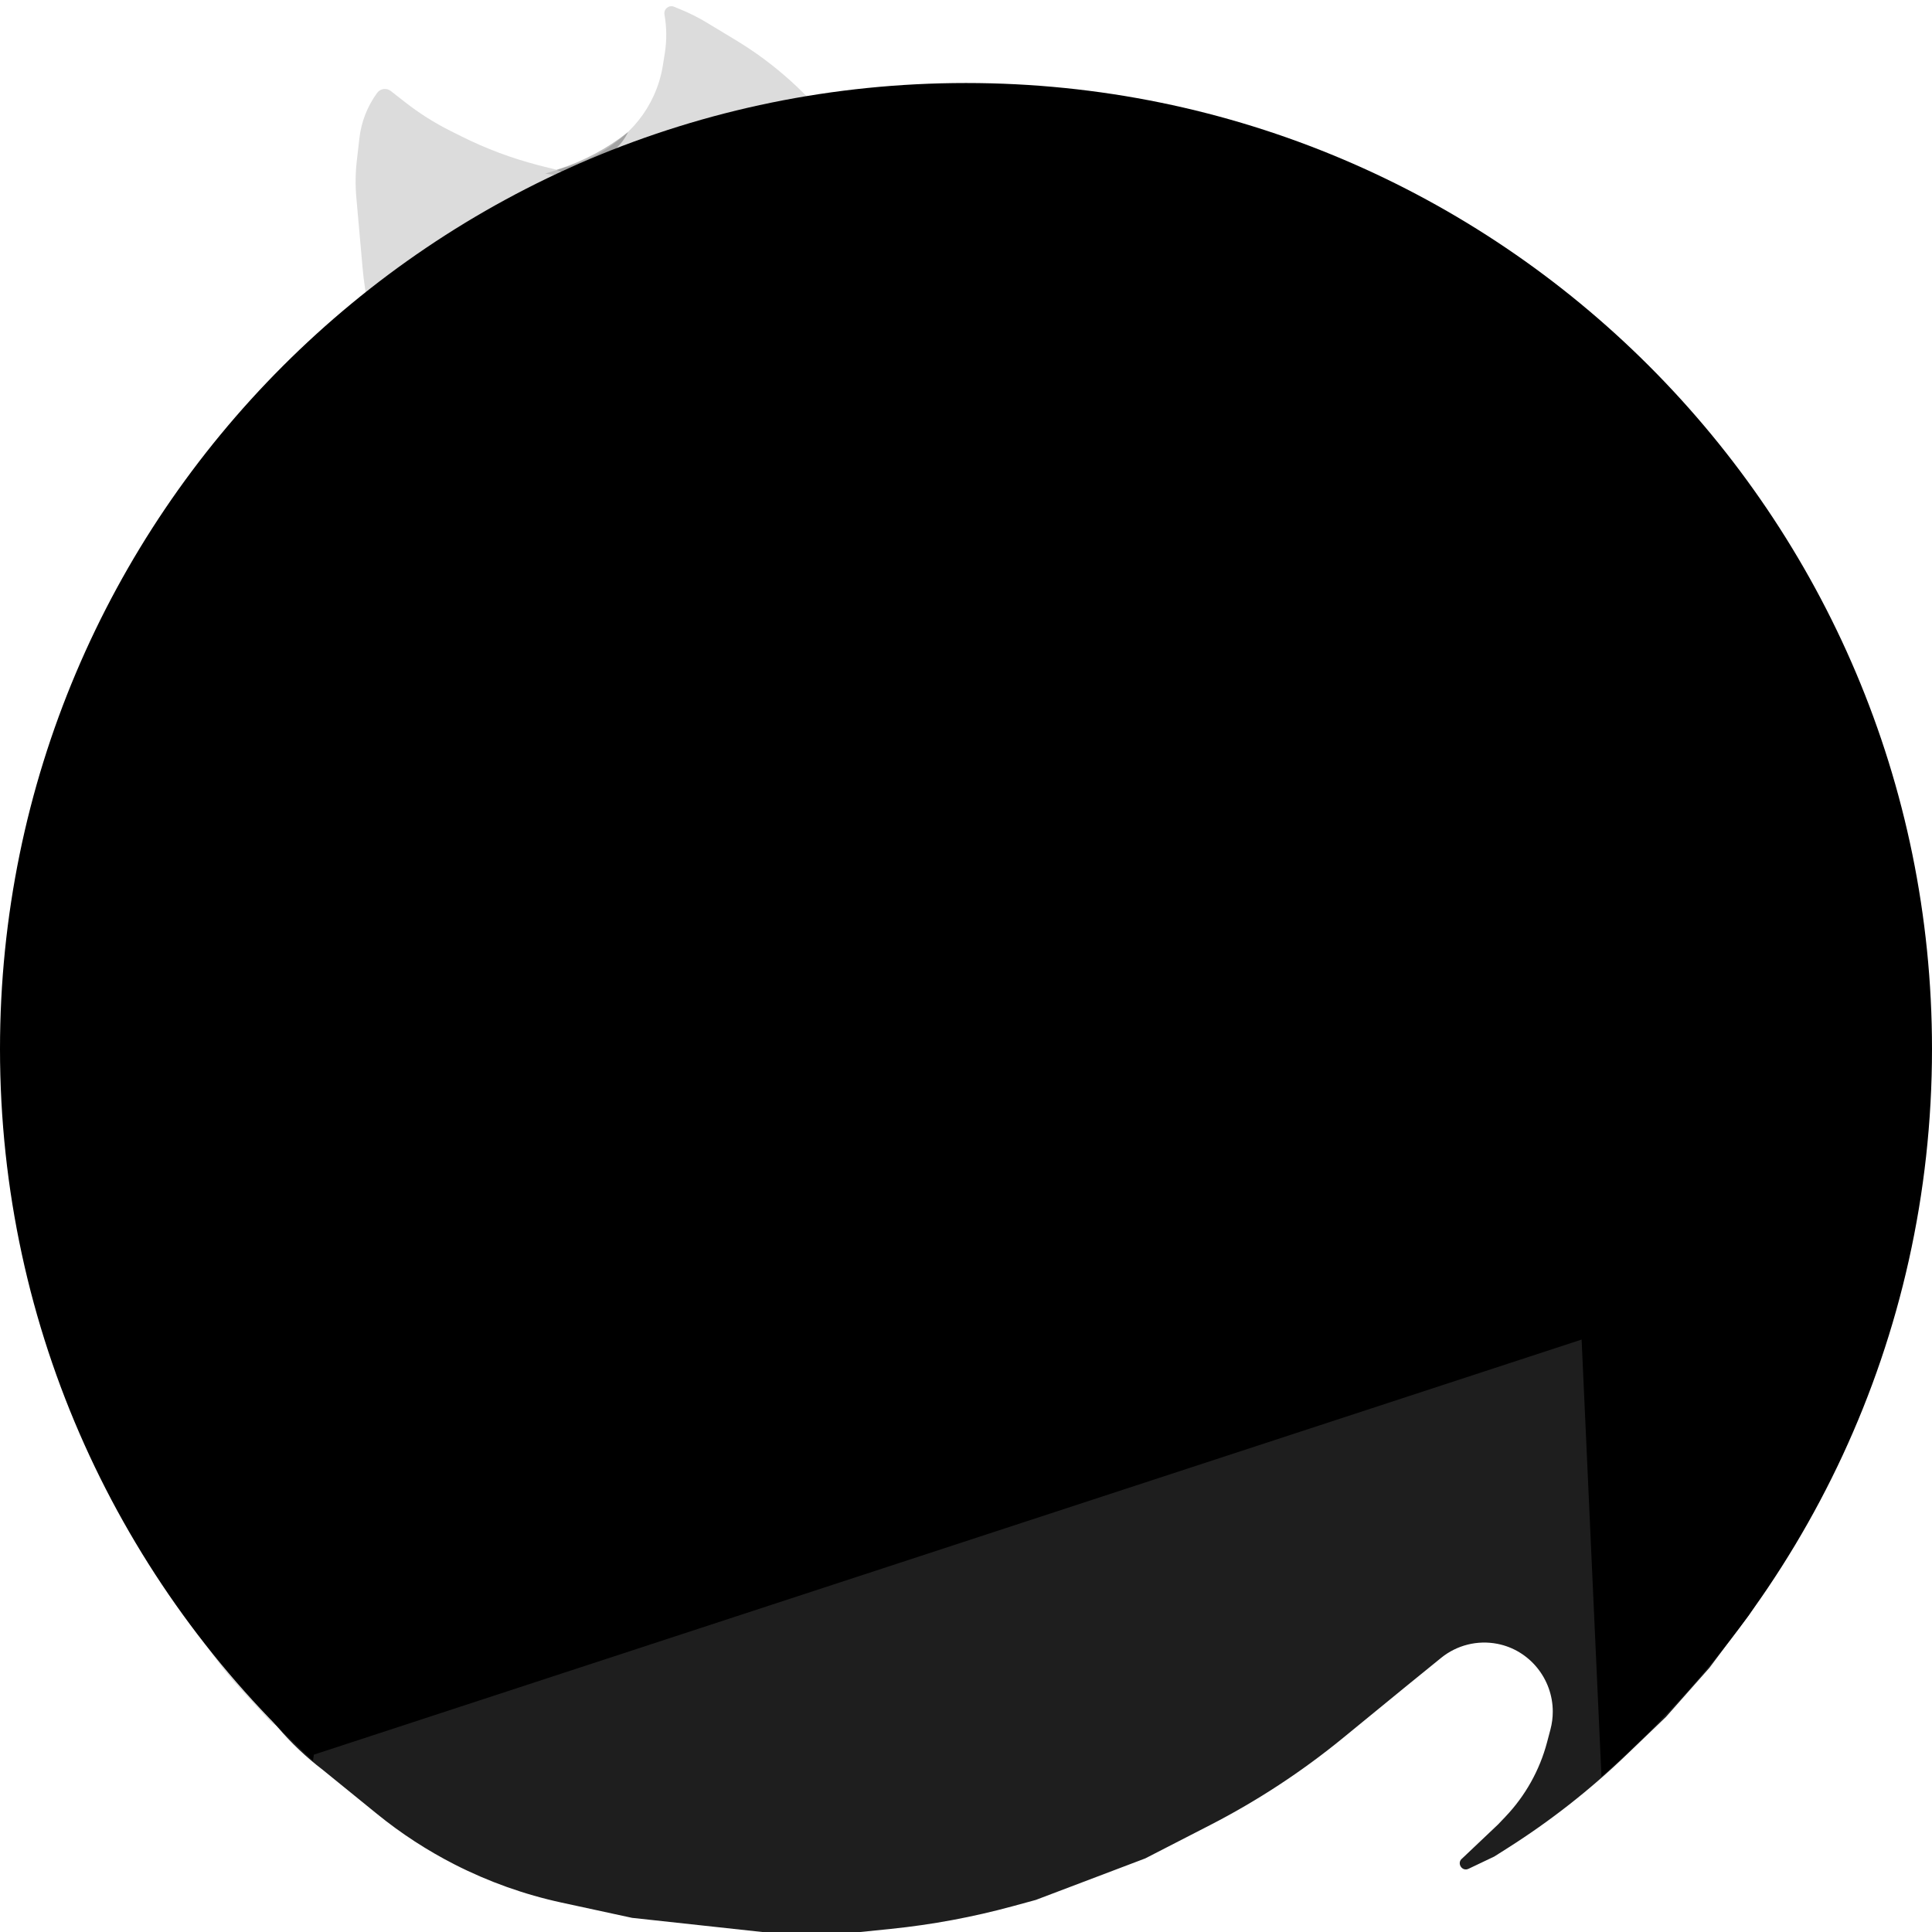
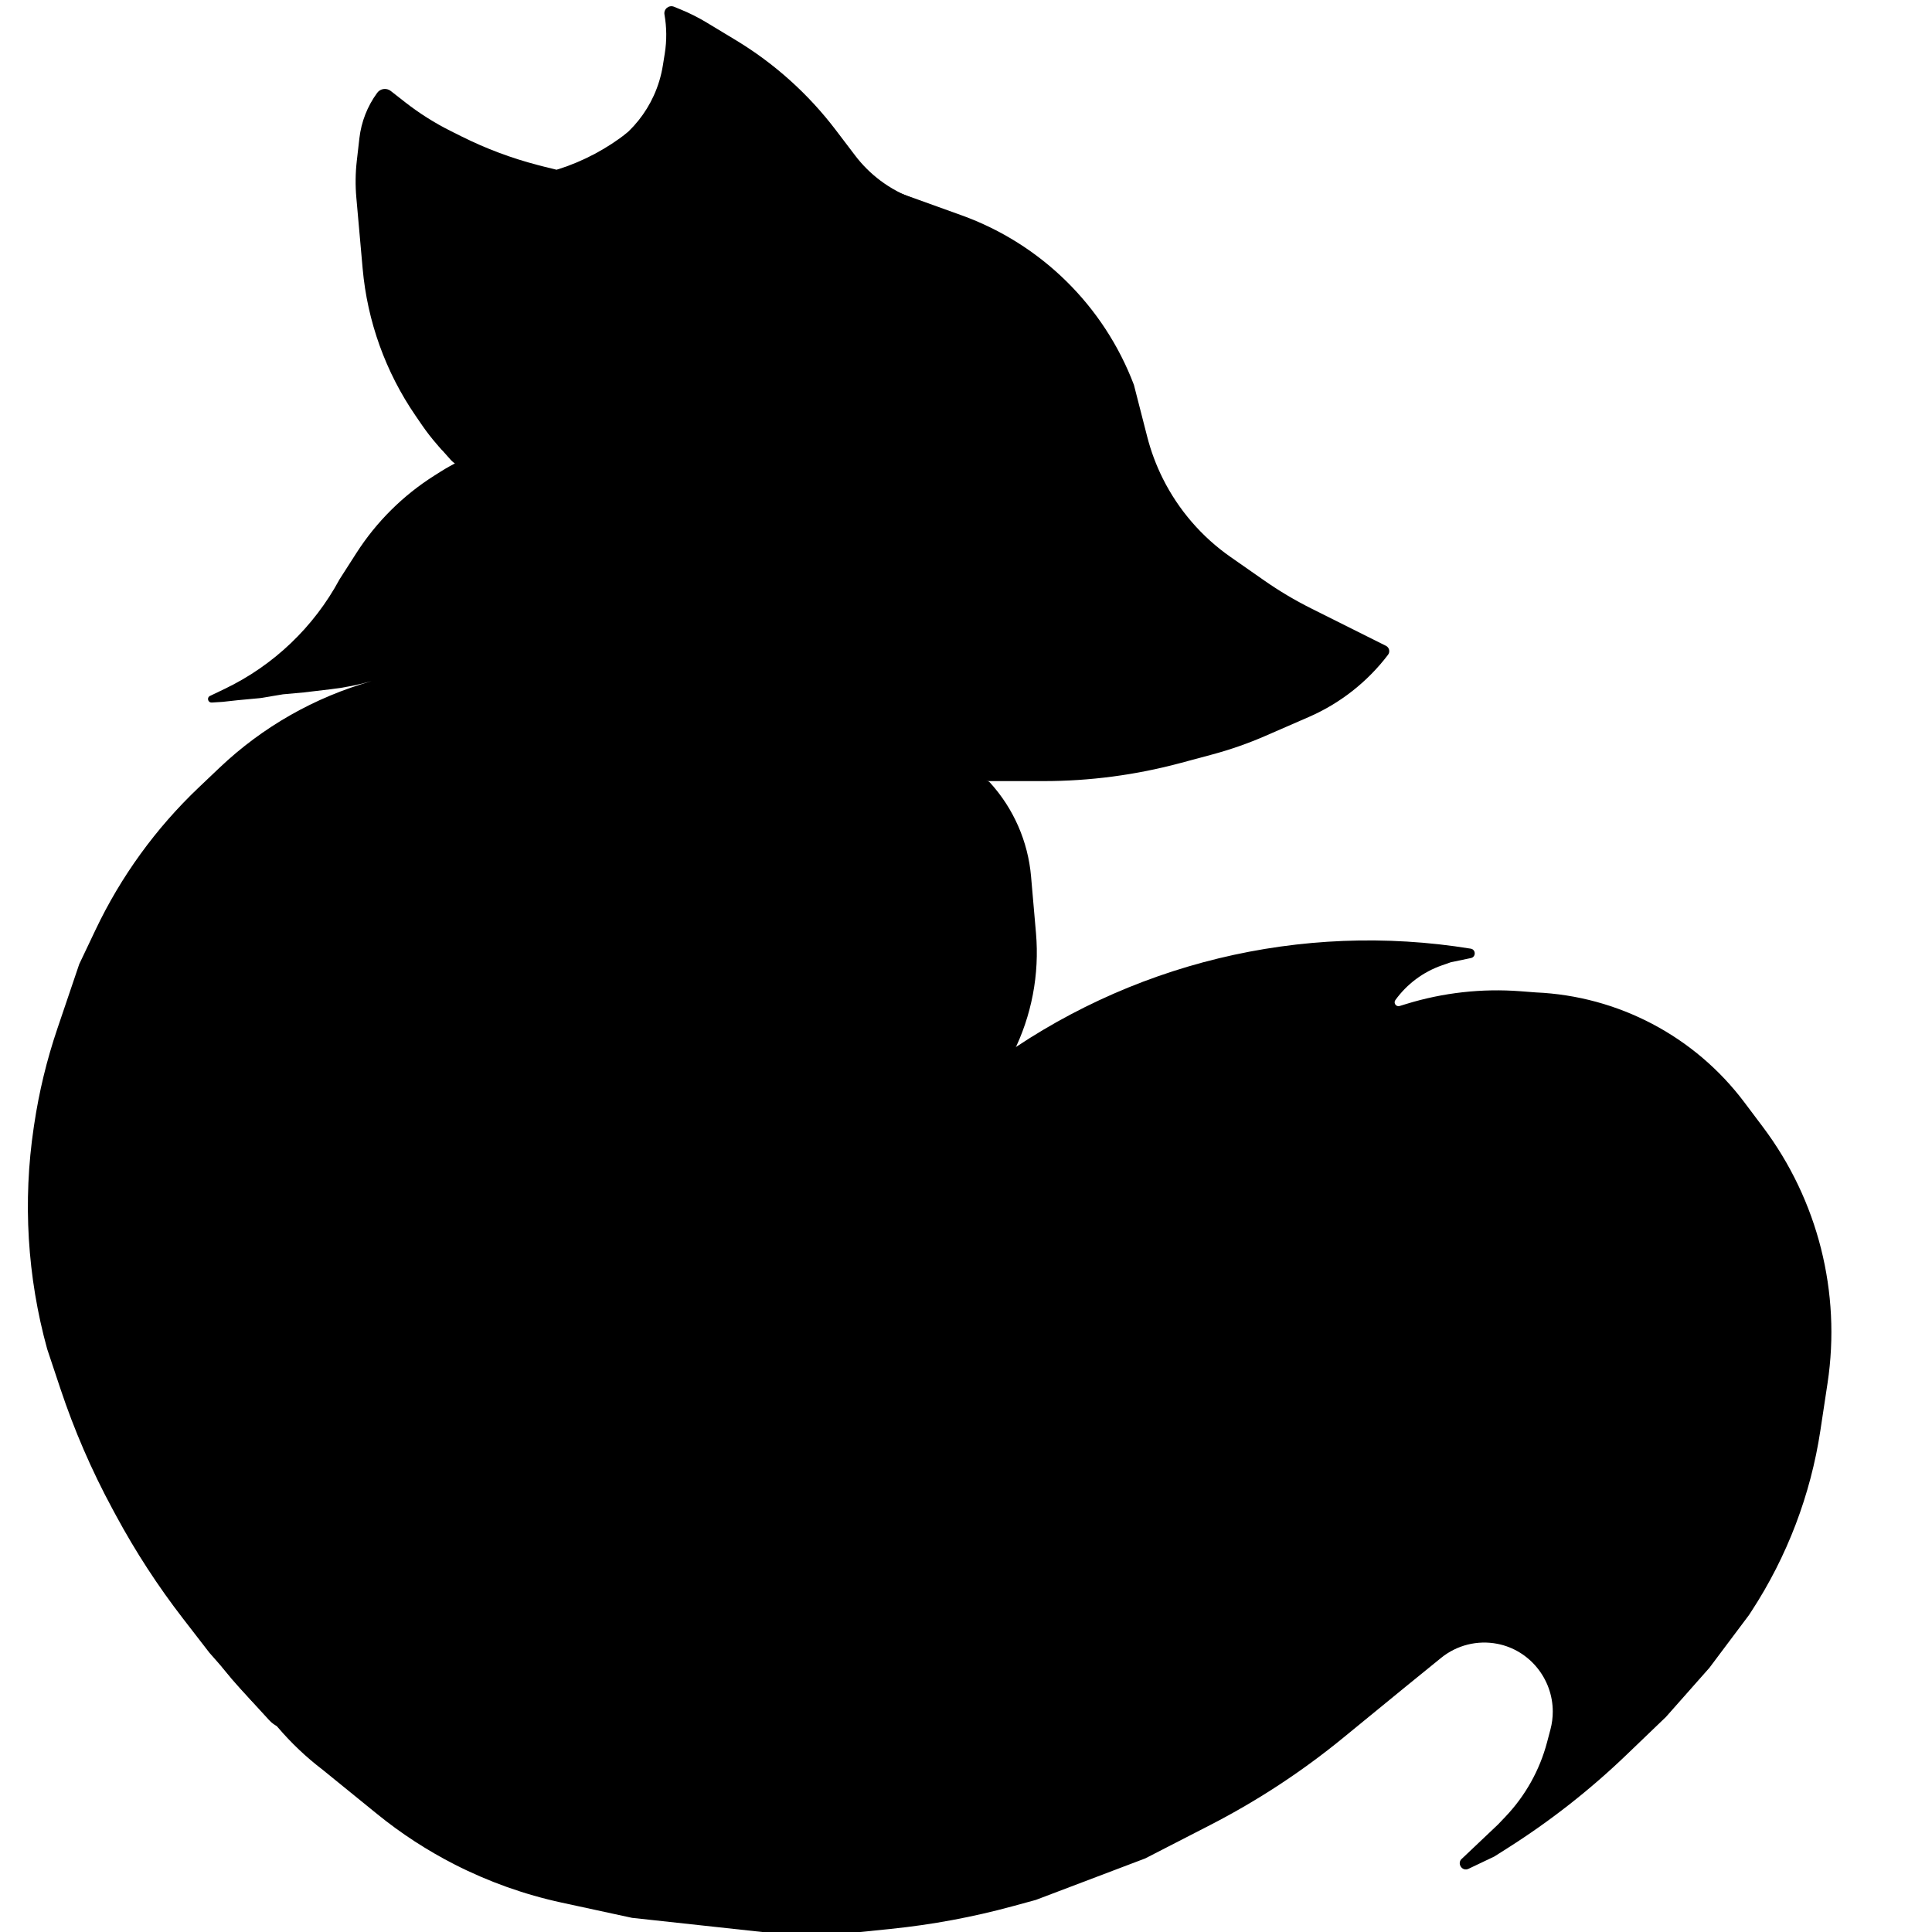
- <svg xmlns="http://www.w3.org/2000/svg" viewBox="0 0 512 512" fill="none">
-   <path fill-rule="evenodd" clip-rule="evenodd" d="M424.404 470.816C478.089 423.889 512 354.905 512 278C512 136.615 397.385 22 256 22C114.615 22 0 136.615 0 278C0 352.658 31.958 419.851 82.941 466.646L83.177 465L419.144 355L424.404 470.816Z" fill="currentColor" fill-opacity="1" />
-   <path d="M189.915 52.741L144.5 46L151.303 43.907C155.402 42.645 159.248 40.672 162.662 38.077L163.73 37.265C167.845 34.138 171.12 30.036 173.259 25.33C174.414 22.788 175.224 20.103 175.665 17.345L176.173 14.17C176.72 10.747 176.692 7.257 176.09 3.844C175.834 2.394 177.279 1.232 178.64 1.793L180.498 2.558C182.829 3.518 185.084 4.654 187.242 5.957L194.965 10.62C205.229 16.817 214.226 24.902 221.48 34.448L226.616 41.205C228.529 43.723 230.783 45.962 233.313 47.86C236.088 49.941 239.164 51.587 242.435 52.742L246 54L227.274 54.749C214.785 55.249 202.278 54.576 189.915 52.741Z" fill="currentColor" fill-opacity=".14" />
-   <path d="M178.321 93.006L191.79 68.384C191.922 68.143 191.93 67.853 191.812 67.604L187.22 57.936C184.337 51.867 178.219 48 171.5 48L170.23 47.956C161.437 47.653 152.704 46.383 144.188 44.169L142.504 43.731C135.521 41.915 128.746 39.373 122.293 36.146L119.446 34.723C115.159 32.58 111.099 30.012 107.325 27.058L103.55 24.104C102.428 23.227 100.803 23.451 99.961 24.599C97.365 28.138 95.738 32.294 95.24 36.654L94.553 42.657C94.185 45.877 94.145 49.127 94.432 52.355L96.103 71.159C97.347 85.15 102.175 98.584 110.123 110.165L111.825 112.645C114.267 116.203 117.113 119.466 120.306 122.369C120.756 122.778 121.329 123.03 121.936 123.084C145.029 125.156 167.194 113.348 178.321 93.006Z" fill="currentColor" fill-opacity=".14" />
-   <path d="M127.378 123.538L143.376 116.613C150.438 113.557 152.588 104.577 147.676 98.653C143.683 93.838 136.58 93.08 131.661 96.945L127.867 99.926C126.958 100.64 126.127 101.448 125.387 102.336L116.263 113.284C114.982 114.822 115.084 117.084 116.5 118.5L119.318 121.721C119.77 122.237 120.296 122.685 120.878 123.049C122.833 124.271 125.263 124.453 127.378 123.538Z" fill="currentColor" fill-opacity=".06" />
-   <path d="M147.988 44.844L147.5 45L148.962 45.465C155.294 47.48 161.861 48.66 168.498 48.976C168.83 48.992 169.163 48.953 169.483 48.862L172.5 48L174 47.5L164.419 45.417C163.158 45.143 161.982 44.569 160.991 43.743C160.218 43.098 160.223 41.908 161.002 41.271L162.423 40.108C164.12 38.72 165.493 36.976 166.444 35C160.934 39.364 154.682 42.699 147.988 44.844Z" fill="currentColor" fill-opacity=".26" />
-   <path d="M202.776 219.428L72.29 452.693C71.643 453.851 70.069 454.069 69.131 453.131L66.5 450.5L55.5 438L48.489 428.927C41.841 420.323 35.905 411.192 30.741 401.624L29.743 399.775C24.258 389.611 19.663 378.991 16.011 368.034L12.5 357.5C7.225 338.379 6.014 318.365 8.946 298.747L9.07 297.919C10.354 289.323 12.403 280.86 15.194 272.629L21 255.5L25.333 246.385C32.054 232.249 41.319 219.472 52.667 208.691L58.172 203.462C69.553 192.65 83.394 184.769 98.5 180.5C94.967 181.498 91.361 182.216 87.715 182.647L80.5 183.5L75 184L69 185L63 185.561L59 186L56.119 186.18C55.193 186.238 54.758 185.057 55.5 184.5L55.5 184.5L59.527 182.57C72.507 176.351 83.177 166.172 90 153.5L94.448 146.562C99.751 138.288 106.807 131.28 115.116 126.032L116.833 124.948C119.935 122.989 123.246 121.384 126.705 120.163L142.446 114.607C145.348 113.583 147.69 111.39 148.903 108.561L149.143 108C149.705 106.687 149.932 105.255 149.803 103.833C149.608 101.689 148.616 99.697 147.023 98.249L144.256 95.733C144.086 95.578 143.93 95.407 143.792 95.223L126 71.5L111.803 51.931C108.994 48.059 107.359 43.46 107.094 38.683C107.051 37.926 107.836 37.401 108.52 37.73L123.881 45.103C137.174 51.483 152.33 52.825 166.537 48.879C169.84 47.961 173.214 47.324 176.624 46.974L183.675 46.251C201.406 44.433 219.32 45.905 236.516 50.595L238 51L254.798 57.047C275.869 64.633 292.567 81.057 300.5 102L304.022 115.734C305.004 119.567 306.392 123.285 308.162 126.824C312.321 135.142 318.495 142.289 326.121 147.613L335.084 153.87C339.023 156.62 343.157 159.078 347.453 161.227L367.289 171.145C368.178 171.589 368.444 172.732 367.843 173.523C362.372 180.721 355.148 186.395 346.859 190.005L335.371 195.008C330.797 197 326.081 198.65 321.262 199.945L312.822 202.212C300.992 205.39 288.796 207 276.546 207H256.333C252.148 207 248.001 206.213 244.108 204.679C228.581 198.562 210.923 204.863 202.776 219.428Z" fill="currentColor" fill-opacity="0" />
-   <path d="M271.185 135.316L279.987 135.418C281.182 135.432 281.452 133.748 280.312 133.388C278.441 132.797 276.623 132.048 274.879 131.15L268.008 127.61C263.35 125.211 258.969 122.308 254.944 118.953L253.592 117.827C250.54 115.283 247.77 112.418 245.33 109.282L243.768 107.273C243.234 106.586 242.134 107.005 242.192 107.873C243.212 123.186 255.839 135.138 271.185 135.316Z" fill="currentColor" fill-opacity=".84" />
-   <path d="M82.223 456.395L231.313 323.4C245.367 310.863 257.58 296.403 267.59 280.45L268.5 279C273.404 269.192 275.497 258.217 274.547 247.293L273.24 232.258C272.436 223.009 268.618 214.28 262.373 207.41C262.131 207.144 261.81 206.961 261.457 206.889L237.5 202C220.117 196.752 201.688 195.995 183.933 199.8L183 200L169.06 203.259C128.405 212.763 92.574 236.685 68.212 270.592L67.597 271.447C60.885 280.789 55.182 290.817 50.586 301.362L49.765 303.245C38.154 329.881 34.241 359.238 38.468 387.985L39.851 397.387C41.275 407.07 44.193 416.474 48.501 425.262C52.48 433.379 57.601 440.883 63.709 447.547L71.318 455.847C74.191 458.981 79.05 459.225 82.223 456.395Z" fill="currentColor" fill-opacity=".14" />
-   <path d="M212.749 278.858L212.267 279.133C199.686 286.322 192.918 299.892 193.58 314.367C193.768 318.484 197.893 322.255 201.858 321.132L209.163 319.062C218.607 316.386 227.353 311.681 234.789 305.274L256 287L262.292 282.343C298.871 255.269 344.833 244.113 389.754 251.405C391.14 251.63 391.184 253.607 389.81 253.894L384.5 255L382.093 255.842C377.15 257.572 372.856 260.776 369.79 265.022C369.214 265.819 369.982 266.89 370.922 266.601L372.663 266.065C382.467 263.049 392.751 261.904 402.978 262.691L407 263C428.843 263.95 449.114 274.626 462.254 292.1L467.179 298.65C481.776 318.063 487.953 342.53 484.319 366.545L482.421 379.087C479.837 396.163 473.618 412.486 464.184 426.952L463.5 428L453 442L441.5 455L430.965 465.114C421.346 474.348 410.827 482.597 399.567 489.738L396 492L389.175 495.25C387.417 496.087 385.95 493.678 387.5 492.5L397 483.5L398.953 481.449C404.232 475.906 408.027 469.12 409.986 461.721L410.889 458.309C411.295 456.776 411.5 455.174 411.5 453.588C411.5 444.909 405.354 437.298 396.836 435.631C391.554 434.597 386.085 435.962 381.907 439.356L372.5 447L355.894 460.587C344.995 469.504 333.185 477.245 320.66 483.682L303.5 492.5L274.5 503.5L268.412 505.16C257.822 508.049 247.012 510.06 236.092 511.174L228 512H202L167.5 508.25L148.832 504.21C138.985 502.079 129.456 498.682 120.482 494.103C113.181 490.378 106.293 485.894 99.931 480.725L85.5 469C68.005 455.64 57.045 435.448 55.375 413.498L54.5 402L55.529 385.822C57.134 360.608 66.791 336.576 83.079 317.263C89.665 309.454 97.238 302.534 105.606 296.675L108.677 294.526C121.458 285.579 135.72 278.961 150.805 274.976L160.947 272.297C174.135 268.813 187.952 268.445 201.307 271.22L211.887 273.418C214.542 273.97 215.103 277.513 212.749 278.858Z" fill="currentColor" fill-opacity=".88" />
+ <svg xmlns="http://www.w3.org/2000/svg" viewBox="0 0 512 512">
+   <path fill="currentColor" d="M189.915 52.741L144.5 46L151.303 43.907C155.402 42.645 159.248 40.672 162.662 38.077L163.73 37.265C167.845 34.138 171.12 30.036 173.259 25.33C174.414 22.788 175.224 20.103 175.665 17.345L176.173 14.17C176.72 10.747 176.692 7.257 176.09 3.844C175.834 2.394 177.279 1.232 178.64 1.793L180.498 2.558C182.829 3.518 185.084 4.654 187.242 5.957L194.965 10.62C205.229 16.817 214.226 24.902 221.48 34.448L226.616 41.205C228.529 43.723 230.783 45.962 233.313 47.86C236.088 49.941 239.164 51.587 242.435 52.742L246 54L227.274 54.749C214.785 55.249 202.278 54.576 189.915 52.741Z" />
+   <path fill="currentColor" d="M178.321 93.006L191.79 68.384C191.922 68.143 191.93 67.853 191.812 67.604L187.22 57.936C184.337 51.867 178.219 48 171.5 48L170.23 47.956C161.437 47.653 152.704 46.383 144.188 44.169L142.504 43.731C135.521 41.915 128.746 39.373 122.293 36.146L119.446 34.723C115.159 32.58 111.099 30.012 107.325 27.058L103.55 24.104C102.428 23.227 100.803 23.451 99.961 24.599C97.365 28.138 95.738 32.294 95.24 36.654L94.553 42.657C94.185 45.877 94.145 49.127 94.432 52.355L96.103 71.159C97.347 85.15 102.175 98.584 110.123 110.165L111.825 112.645C114.267 116.203 117.113 119.466 120.306 122.369C120.756 122.778 121.329 123.03 121.936 123.084C145.029 125.156 167.194 113.348 178.321 93.006Z" />
+   <path fill="currentColor" d="M127.378 123.538L143.376 116.613C150.438 113.557 152.588 104.577 147.676 98.653C143.683 93.838 136.58 93.08 131.661 96.945L127.867 99.926C126.958 100.64 126.127 101.448 125.387 102.336L116.263 113.284C114.982 114.822 115.084 117.084 116.5 118.5L119.318 121.721C119.77 122.237 120.296 122.685 120.878 123.049C122.833 124.271 125.263 124.453 127.378 123.538Z" />
+   <path fill="currentColor" d="M147.988 44.844L147.5 45L148.962 45.465C155.294 47.48 161.861 48.66 168.498 48.976C168.83 48.992 169.163 48.953 169.483 48.862L172.5 48L174 47.5L164.419 45.417C163.158 45.143 161.982 44.569 160.991 43.743C160.218 43.098 160.223 41.908 161.002 41.271L162.423 40.108C164.12 38.72 165.493 36.976 166.444 35C160.934 39.364 154.682 42.699 147.988 44.844Z" />
+   <path fill="currentColor" d="M202.776 219.428L72.29 452.693C71.643 453.851 70.069 454.069 69.131 453.131L66.5 450.5L55.5 438L48.489 428.927C41.841 420.323 35.905 411.192 30.741 401.624L29.743 399.775C24.258 389.611 19.663 378.991 16.011 368.034L12.5 357.5C7.225 338.379 6.014 318.365 8.946 298.747L9.07 297.919C10.354 289.323 12.403 280.86 15.194 272.629L21 255.5L25.333 246.385C32.054 232.249 41.319 219.472 52.667 208.691L58.172 203.462C69.553 192.65 83.394 184.769 98.5 180.5C94.967 181.498 91.361 182.216 87.715 182.647L80.5 183.5L75 184L69 185L63 185.561L59 186L56.119 186.18C55.193 186.238 54.758 185.057 55.5 184.5L55.5 184.5L59.527 182.57C72.507 176.351 83.177 166.172 90 153.5L94.448 146.562C99.751 138.288 106.807 131.28 115.116 126.032L116.833 124.948C119.935 122.989 123.246 121.384 126.705 120.163L142.446 114.607C145.348 113.583 147.69 111.39 148.903 108.561L149.143 108C149.705 106.687 149.932 105.255 149.803 103.833C149.608 101.689 148.616 99.697 147.023 98.249L144.256 95.733C144.086 95.578 143.93 95.407 143.792 95.223L126 71.5L111.803 51.931C108.994 48.059 107.359 43.46 107.094 38.683C107.051 37.926 107.836 37.401 108.52 37.73L123.881 45.103C137.174 51.483 152.33 52.825 166.537 48.879C169.84 47.961 173.214 47.324 176.624 46.974L183.675 46.251C201.406 44.433 219.32 45.905 236.516 50.595L238 51L254.798 57.047C275.869 64.633 292.567 81.057 300.5 102L304.022 115.734C305.004 119.567 306.392 123.285 308.162 126.824C312.321 135.142 318.495 142.289 326.121 147.613L335.084 153.87C339.023 156.62 343.157 159.078 347.453 161.227L367.289 171.145C368.178 171.589 368.444 172.732 367.843 173.523C362.372 180.721 355.148 186.395 346.859 190.005L335.371 195.008C330.797 197 326.081 198.65 321.262 199.945L312.822 202.212C300.992 205.39 288.796 207 276.546 207H256.333C252.148 207 248.001 206.213 244.108 204.679C228.581 198.562 210.923 204.863 202.776 219.428Z" />
+   <path fill="currentColor" d="M271.185 135.316L279.987 135.418C281.182 135.432 281.452 133.748 280.312 133.388C278.441 132.797 276.623 132.048 274.879 131.15L268.008 127.61C263.35 125.211 258.969 122.308 254.944 118.953L253.592 117.827C250.54 115.283 247.77 112.418 245.33 109.282L243.768 107.273C243.234 106.586 242.134 107.005 242.192 107.873C243.212 123.186 255.839 135.138 271.185 135.316Z" />
+   <path fill="currentColor" d="M82.223 456.395L231.313 323.4C245.367 310.863 257.58 296.403 267.59 280.45L268.5 279C273.404 269.192 275.497 258.217 274.547 247.293L273.24 232.258C272.436 223.009 268.618 214.28 262.373 207.41C262.131 207.144 261.81 206.961 261.457 206.889L237.5 202C220.117 196.752 201.688 195.995 183.933 199.8L183 200L169.06 203.259C128.405 212.763 92.574 236.685 68.212 270.592L67.597 271.447C60.885 280.789 55.182 290.817 50.586 301.362L49.765 303.245C38.154 329.881 34.241 359.238 38.468 387.985L39.851 397.387C41.275 407.07 44.193 416.474 48.501 425.262C52.48 433.379 57.601 440.883 63.709 447.547L71.318 455.847C74.191 458.981 79.05 459.225 82.223 456.395Z" />
+   <path fill="currentColor" d="M212.749 278.858L212.267 279.133C199.686 286.322 192.918 299.892 193.58 314.367C193.768 318.484 197.893 322.255 201.858 321.132L209.163 319.062C218.607 316.386 227.353 311.681 234.789 305.274L256 287L262.292 282.343C298.871 255.269 344.833 244.113 389.754 251.405C391.14 251.63 391.184 253.607 389.81 253.894L384.5 255L382.093 255.842C377.15 257.572 372.856 260.776 369.79 265.022C369.214 265.819 369.982 266.89 370.922 266.601L372.663 266.065C382.467 263.049 392.751 261.904 402.978 262.691L407 263C428.843 263.95 449.114 274.626 462.254 292.1L467.179 298.65C481.776 318.063 487.953 342.53 484.319 366.545L482.421 379.087C479.837 396.163 473.618 412.486 464.184 426.952L463.5 428L453 442L441.5 455L430.965 465.114C421.346 474.348 410.827 482.597 399.567 489.738L396 492L389.175 495.25C387.417 496.087 385.95 493.678 387.5 492.5L397 483.5L398.953 481.449C404.232 475.906 408.027 469.12 409.986 461.721L410.889 458.309C411.295 456.776 411.5 455.174 411.5 453.588C411.5 444.909 405.354 437.298 396.836 435.631C391.554 434.597 386.085 435.962 381.907 439.356L372.5 447L355.894 460.587C344.995 469.504 333.185 477.245 320.66 483.682L303.5 492.5L274.5 503.5L268.412 505.16C257.822 508.049 247.012 510.06 236.092 511.174L228 512H202L167.5 508.25L148.832 504.21C138.985 502.079 129.456 498.682 120.482 494.103C113.181 490.378 106.293 485.894 99.931 480.725L85.5 469C68.005 455.64 57.045 435.448 55.375 413.498L54.5 402L55.529 385.822C57.134 360.608 66.791 336.576 83.079 317.263C89.665 309.454 97.238 302.534 105.606 296.675L108.677 294.526C121.458 285.579 135.72 278.961 150.805 274.976L160.947 272.297C174.135 268.813 187.952 268.445 201.307 271.22L211.887 273.418C214.542 273.97 215.103 277.513 212.749 278.858Z" />
</svg>
